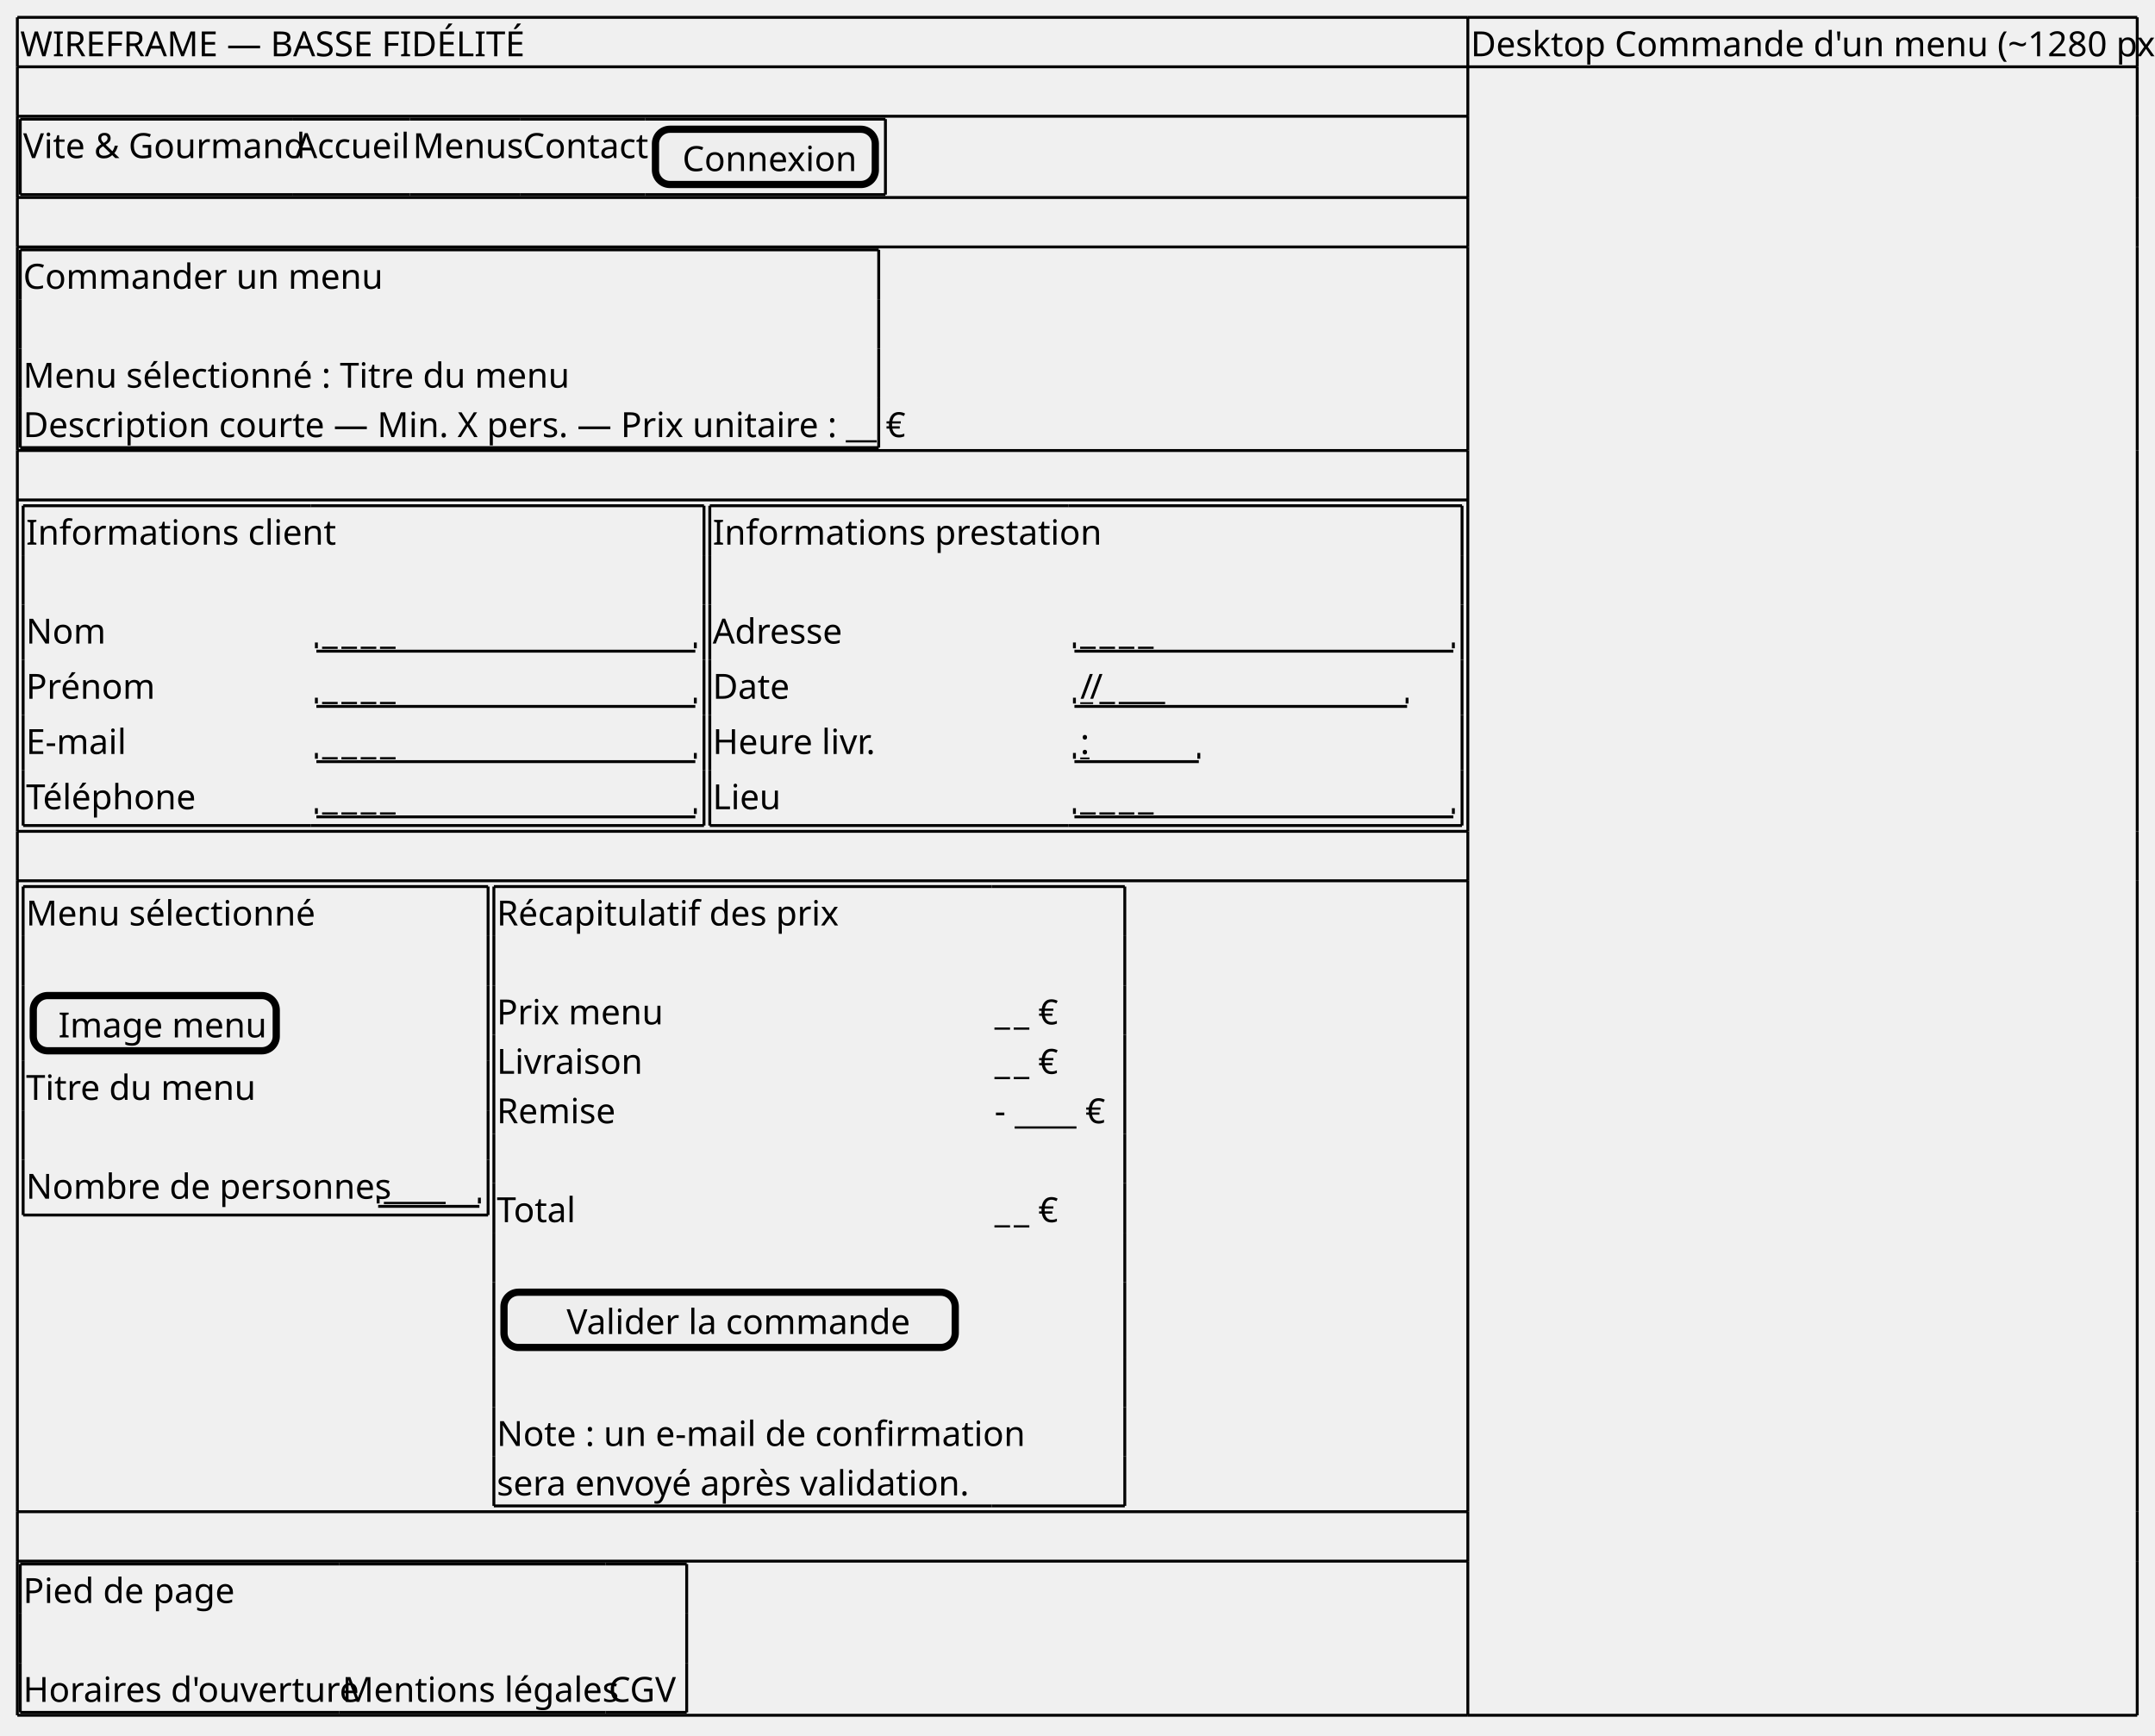
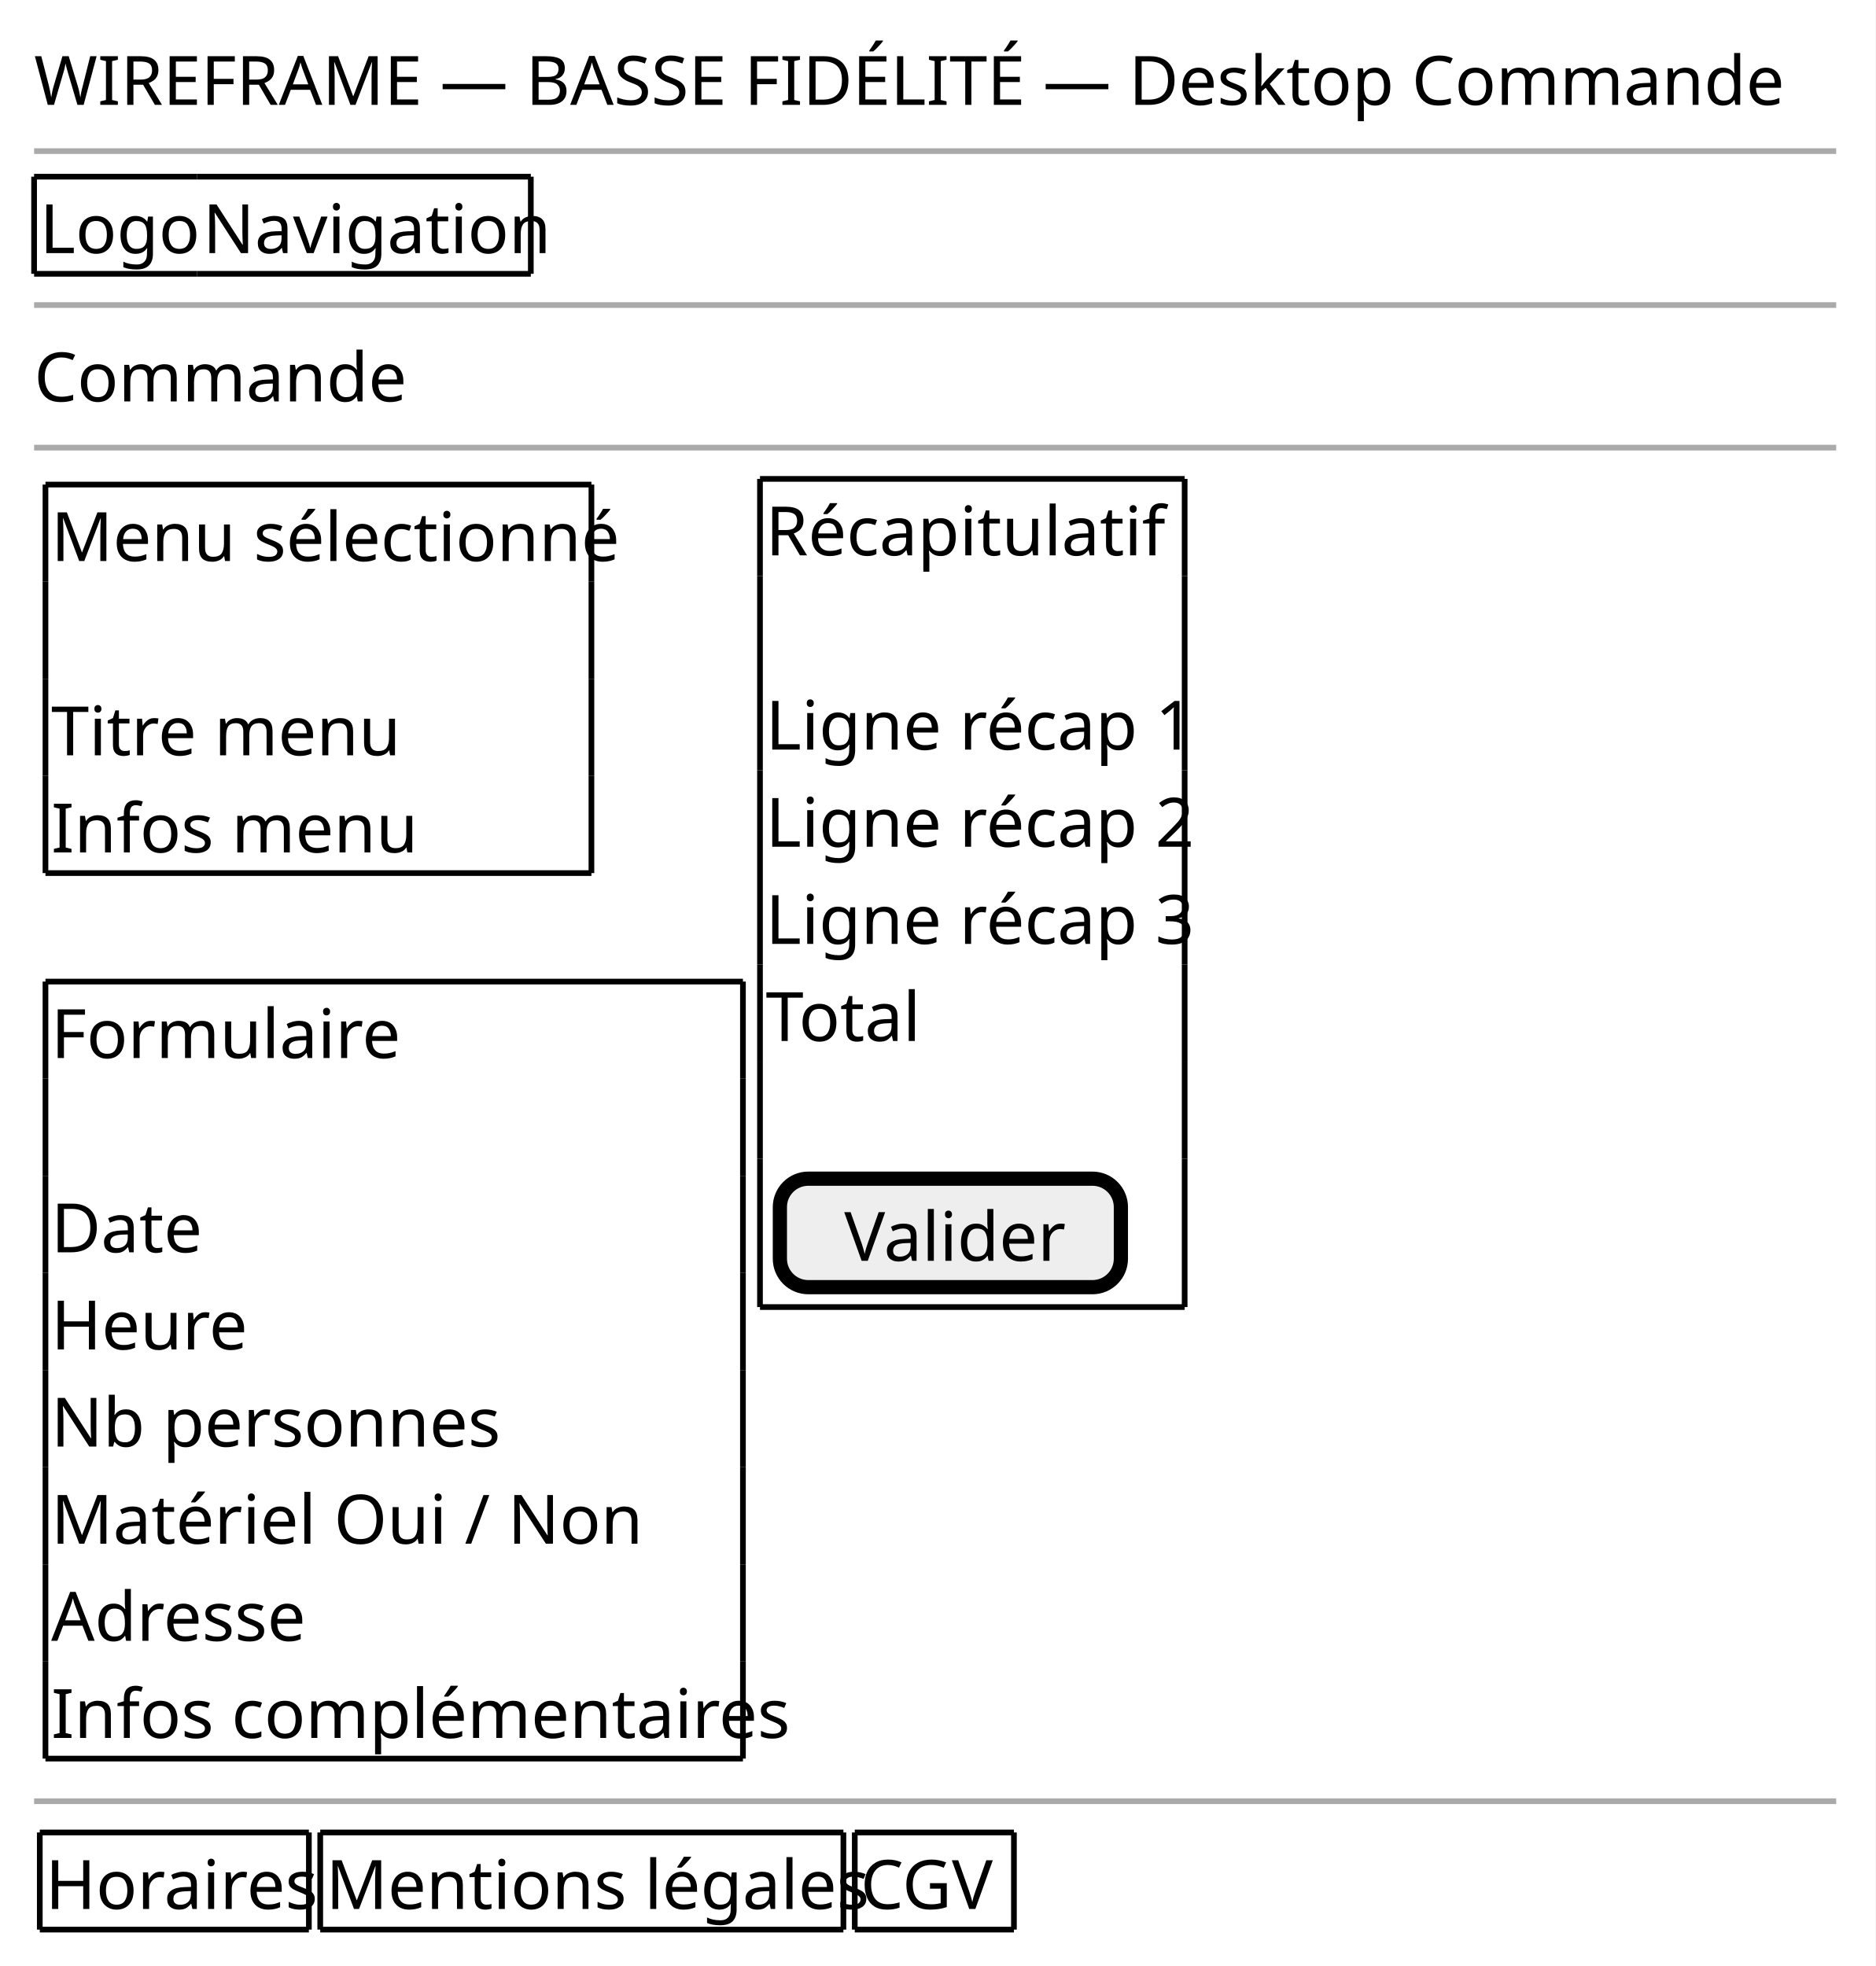
- <svg xmlns="http://www.w3.org/2000/svg" contentStyleType="text/css" data-diagram-type="SALT" height="600px" preserveAspectRatio="none" style="width:745px;height:600px;background:#FFFFFF;" version="1.1" viewBox="0 0 745 600" width="745px" zoomAndPan="magnify">
+ <svg xmlns="http://www.w3.org/2000/svg" contentStyleType="text/css" data-diagram-type="SALT" height="346px" preserveAspectRatio="none" style="width:330px;height:346px;background:#FFFFFF;" version="1.1" viewBox="0 0 330 346" width="330px" zoomAndPan="magnify">
  <defs />
+   <rect id="bg" fill="#FFFFFF" stroke="none" width="330" height="346" x="0" y="0" />
  <g>
-     <text fill="#000000" font-family="sans-serif" font-size="12" lengthAdjust="spacing" textLength="188.027" x="7" y="19.457">WIREFRAME — BASSE FIDÉLITÉ</text>
-     <text fill="#000000" font-family="sans-serif" font-size="12" lengthAdjust="spacing" textLength="229.418" x="508.44" y="19.457">Desktop Commande d'un menu (~1280 px)</text>
-     <text fill="#000000" font-family="sans-serif" font-size="12" lengthAdjust="spacing" textLength="92.045" x="8" y="54.645">Vite &amp; Gourmand</text>
-     <text fill="#000000" font-family="sans-serif" font-size="12" lengthAdjust="spacing" textLength="38.684" x="102.045" y="54.645">Accueil</text>
-     <text fill="#000000" font-family="sans-serif" font-size="12" lengthAdjust="spacing" textLength="36.018" x="142.728" y="54.645">Menus</text>
-     <text fill="#000000" font-family="sans-serif" font-size="12" lengthAdjust="spacing" textLength="41.355" x="180.746" y="54.645">Contact</text>
-     <rect fill="#EEEEEE" height="19.094" rx="5" ry="5" style="stroke:#000000;stroke-width:2.5;" width="76" x="226.602" y="44.688" />
-     <text fill="#000000" font-family="sans-serif" font-size="12" lengthAdjust="spacing" textLength="57.375" x="235.914" y="59.145">Connexion</text>
-     <line style="stroke:#000000;stroke-width:1;" x1="7" x2="101.045" y1="41.188" y2="41.188" />
-     <line style="stroke:#000000;stroke-width:1;" x1="101.045" x2="141.728" y1="67.281" y2="67.281" />
-     <line style="stroke:#000000;stroke-width:1;" x1="101.045" x2="141.728" y1="41.188" y2="41.188" />
-     <line style="stroke:#000000;stroke-width:1;" x1="141.728" x2="179.746" y1="67.281" y2="67.281" />
-     <line style="stroke:#000000;stroke-width:1;" x1="141.728" x2="179.746" y1="41.188" y2="41.188" />
-     <line style="stroke:#000000;stroke-width:1;" x1="179.746" x2="223.102" y1="67.281" y2="67.281" />
-     <line style="stroke:#000000;stroke-width:1;" x1="179.746" x2="223.102" y1="41.188" y2="41.188" />
-     <line style="stroke:#000000;stroke-width:1;" x1="223.102" x2="306.102" y1="67.281" y2="67.281" />
-     <line style="stroke:#000000;stroke-width:1;" x1="223.102" x2="306.102" y1="41.188" y2="41.188" />
-     <line style="stroke:#000000;stroke-width:1;" x1="7" x2="101.045" y1="67.281" y2="67.281" />
-     <line style="stroke:#000000;stroke-width:1;" x1="7" x2="7" y1="41.188" y2="67.281" />
-     <line style="stroke:#000000;stroke-width:1;" x1="306.102" x2="306.102" y1="41.188" y2="67.281" />
-     <text fill="#000000" font-family="sans-serif" font-size="12" lengthAdjust="spacing" textLength="116.057" x="8" y="99.832">Commander un menu</text>
-     <text fill="#000000" font-family="sans-serif" font-size="12" lengthAdjust="spacing" textLength="178.096" x="8" y="134.019">Menu sélectionné : Titre du menu</text>
-     <text fill="#000000" font-family="sans-serif" font-size="12" lengthAdjust="spacing" textLength="294.779" x="8" y="151.113">Description courte — Min. X pers. — Prix unitaire : __ €</text>
-     <line style="stroke:#000000;stroke-width:1;" x1="7" x2="303.779" y1="86.375" y2="86.375" />
-     <line style="stroke:#000000;stroke-width:1;" x1="7" x2="303.779" y1="154.75" y2="154.75" />
-     <line style="stroke:#000000;stroke-width:1;" x1="7" x2="7" y1="86.375" y2="103.469" />
-     <line style="stroke:#000000;stroke-width:1;" x1="303.779" x2="303.779" y1="103.469" y2="120.562" />
-     <line style="stroke:#000000;stroke-width:1;" x1="303.779" x2="303.779" y1="86.375" y2="103.469" />
-     <line style="stroke:#000000;stroke-width:1;" x1="7" x2="7" y1="137.656" y2="154.75" />
-     <line style="stroke:#000000;stroke-width:1;" x1="7" x2="7" y1="120.562" y2="137.656" />
-     <line style="stroke:#000000;stroke-width:1;" x1="303.779" x2="303.779" y1="137.656" y2="154.75" />
-     <line style="stroke:#000000;stroke-width:1;" x1="7" x2="7" y1="103.469" y2="120.562" />
-     <line style="stroke:#000000;stroke-width:1;" x1="303.779" x2="303.779" y1="120.562" y2="137.656" />
-     <text fill="#000000" font-family="sans-serif" font-size="12" lengthAdjust="spacing" textLength="97.377" x="9" y="188.301">Informations client</text>
-     <text fill="#000000" font-family="sans-serif" font-size="12" lengthAdjust="spacing" textLength="25.336" x="9" y="222.488">Nom</text>
-     <text fill="#000000" font-family="sans-serif" font-size="12" lengthAdjust="spacing" text-decoration="underline" textLength="6.674" x="111.377" y="222.488">_</text>
-     <text fill="#000000" font-family="sans-serif" font-size="12" lengthAdjust="spacing" text-decoration="underline" textLength="6.674" x="118.051" y="222.488">_</text>
-     <text fill="#000000" font-family="sans-serif" font-size="12" lengthAdjust="spacing" text-decoration="underline" textLength="6.674" x="124.725" y="222.488">_</text>
-     <text fill="#000000" font-family="sans-serif" font-size="12" lengthAdjust="spacing" textLength="6.674" x="131.398" y="222.488">_</text>
-     <line style="stroke:#000000;stroke-width:1;" x1="109.377" x2="240.377" y1="225.125" y2="225.125" />
-     <line style="stroke:#000000;stroke-width:1;" x1="109.377" x2="109.377" y1="222.125" y2="224.125" />
-     <line style="stroke:#000000;stroke-width:1;" x1="240.377" x2="240.377" y1="222.125" y2="224.125" />
-     <text fill="#000000" font-family="sans-serif" font-size="12" lengthAdjust="spacing" textLength="42.018" x="9" y="241.582">Prénom</text>
-     <text fill="#000000" font-family="sans-serif" font-size="12" lengthAdjust="spacing" text-decoration="underline" textLength="6.674" x="111.377" y="241.582">_</text>
-     <text fill="#000000" font-family="sans-serif" font-size="12" lengthAdjust="spacing" text-decoration="underline" textLength="6.674" x="118.051" y="241.582">_</text>
-     <text fill="#000000" font-family="sans-serif" font-size="12" lengthAdjust="spacing" text-decoration="underline" textLength="6.674" x="124.725" y="241.582">_</text>
-     <text fill="#000000" font-family="sans-serif" font-size="12" lengthAdjust="spacing" textLength="6.674" x="131.398" y="241.582">_</text>
-     <line style="stroke:#000000;stroke-width:1;" x1="109.377" x2="240.377" y1="244.219" y2="244.219" />
-     <line style="stroke:#000000;stroke-width:1;" x1="109.377" x2="109.377" y1="241.219" y2="243.219" />
-     <line style="stroke:#000000;stroke-width:1;" x1="240.377" x2="240.377" y1="241.219" y2="243.219" />
-     <text fill="#000000" font-family="sans-serif" font-size="12" lengthAdjust="spacing" textLength="34.002" x="9" y="260.676">E-mail</text>
-     <text fill="#000000" font-family="sans-serif" font-size="12" lengthAdjust="spacing" text-decoration="underline" textLength="6.674" x="111.377" y="260.676">_</text>
-     <text fill="#000000" font-family="sans-serif" font-size="12" lengthAdjust="spacing" text-decoration="underline" textLength="6.674" x="118.051" y="260.676">_</text>
-     <text fill="#000000" font-family="sans-serif" font-size="12" lengthAdjust="spacing" text-decoration="underline" textLength="6.674" x="124.725" y="260.676">_</text>
-     <text fill="#000000" font-family="sans-serif" font-size="12" lengthAdjust="spacing" textLength="6.674" x="131.398" y="260.676">_</text>
-     <line style="stroke:#000000;stroke-width:1;" x1="109.377" x2="240.377" y1="263.312" y2="263.312" />
-     <line style="stroke:#000000;stroke-width:1;" x1="109.377" x2="109.377" y1="260.312" y2="262.312" />
-     <line style="stroke:#000000;stroke-width:1;" x1="240.377" x2="240.377" y1="260.312" y2="262.312" />
-     <text fill="#000000" font-family="sans-serif" font-size="12" lengthAdjust="spacing" textLength="56.713" x="9" y="279.769">Téléphone</text>
-     <text fill="#000000" font-family="sans-serif" font-size="12" lengthAdjust="spacing" text-decoration="underline" textLength="6.674" x="111.377" y="279.769">_</text>
-     <text fill="#000000" font-family="sans-serif" font-size="12" lengthAdjust="spacing" text-decoration="underline" textLength="6.674" x="118.051" y="279.769">_</text>
-     <text fill="#000000" font-family="sans-serif" font-size="12" lengthAdjust="spacing" text-decoration="underline" textLength="6.674" x="124.725" y="279.769">_</text>
-     <text fill="#000000" font-family="sans-serif" font-size="12" lengthAdjust="spacing" textLength="6.674" x="131.398" y="279.769">_</text>
-     <line style="stroke:#000000;stroke-width:1;" x1="109.377" x2="240.377" y1="282.406" y2="282.406" />
-     <line style="stroke:#000000;stroke-width:1;" x1="109.377" x2="109.377" y1="279.406" y2="281.406" />
-     <line style="stroke:#000000;stroke-width:1;" x1="240.377" x2="240.377" y1="279.406" y2="281.406" />
-     <line style="stroke:#000000;stroke-width:1;" x1="8" x2="107.377" y1="174.844" y2="174.844" />
-     <line style="stroke:#000000;stroke-width:1;" x1="107.377" x2="243.377" y1="174.844" y2="174.844" />
-     <line style="stroke:#000000;stroke-width:1;" x1="8" x2="107.377" y1="285.406" y2="285.406" />
-     <line style="stroke:#000000;stroke-width:1;" x1="107.377" x2="243.377" y1="285.406" y2="285.406" />
-     <line style="stroke:#000000;stroke-width:1;" x1="8" x2="8" y1="174.844" y2="191.938" />
-     <line style="stroke:#000000;stroke-width:1;" x1="243.377" x2="243.377" y1="209.031" y2="228.125" />
-     <line style="stroke:#000000;stroke-width:1;" x1="243.377" x2="243.377" y1="191.938" y2="209.031" />
-     <line style="stroke:#000000;stroke-width:1;" x1="243.377" x2="243.377" y1="174.844" y2="191.938" />
-     <line style="stroke:#000000;stroke-width:1;" x1="8" x2="8" y1="266.312" y2="285.406" />
-     <line style="stroke:#000000;stroke-width:1;" x1="8" x2="8" y1="247.219" y2="266.312" />
-     <line style="stroke:#000000;stroke-width:1;" x1="8" x2="8" y1="228.125" y2="247.219" />
-     <line style="stroke:#000000;stroke-width:1;" x1="243.377" x2="243.377" y1="266.312" y2="285.406" />
-     <line style="stroke:#000000;stroke-width:1;" x1="8" x2="8" y1="209.031" y2="228.125" />
-     <line style="stroke:#000000;stroke-width:1;" x1="243.377" x2="243.377" y1="247.219" y2="266.312" />
-     <line style="stroke:#000000;stroke-width:1;" x1="8" x2="8" y1="191.938" y2="209.031" />
-     <line style="stroke:#000000;stroke-width:1;" x1="243.377" x2="243.377" y1="228.125" y2="247.219" />
-     <text fill="#000000" font-family="sans-serif" font-size="12" lengthAdjust="spacing" textLength="122.062" x="246.377" y="188.301">Informations prestation</text>
-     <text fill="#000000" font-family="sans-serif" font-size="12" lengthAdjust="spacing" textLength="44.022" x="246.377" y="222.488">Adresse</text>
-     <text fill="#000000" font-family="sans-serif" font-size="12" lengthAdjust="spacing" text-decoration="underline" textLength="6.674" x="373.44" y="222.488">_</text>
-     <text fill="#000000" font-family="sans-serif" font-size="12" lengthAdjust="spacing" text-decoration="underline" textLength="6.674" x="380.113" y="222.488">_</text>
-     <text fill="#000000" font-family="sans-serif" font-size="12" lengthAdjust="spacing" text-decoration="underline" textLength="6.674" x="386.787" y="222.488">_</text>
-     <text fill="#000000" font-family="sans-serif" font-size="12" lengthAdjust="spacing" textLength="6.674" x="393.461" y="222.488">_</text>
-     <line style="stroke:#000000;stroke-width:1;" x1="371.44" x2="502.44" y1="225.125" y2="225.125" />
-     <line style="stroke:#000000;stroke-width:1;" x1="371.44" x2="371.44" y1="222.125" y2="224.125" />
-     <line style="stroke:#000000;stroke-width:1;" x1="502.44" x2="502.44" y1="222.125" y2="224.125" />
-     <text fill="#000000" font-family="sans-serif" font-size="12" lengthAdjust="spacing" textLength="25.348" x="246.377" y="241.582">Date</text>
-     <text fill="#000000" font-family="sans-serif" font-size="12" lengthAdjust="spacing" text-decoration="underline" textLength="3.334" x="373.44" y="241.582">/</text>
-     <text fill="#000000" font-family="sans-serif" font-size="12" lengthAdjust="spacing" textLength="3.334" x="376.773" y="241.582">/</text>
-     <text fill="#000000" font-family="sans-serif" font-size="12" lengthAdjust="spacing" text-decoration="underline" textLength="6.674" x="380.107" y="241.582">_</text>
-     <text fill="#000000" font-family="sans-serif" font-size="12" lengthAdjust="spacing" textLength="20.021" x="386.781" y="241.582">___</text>
-     <line style="stroke:#000000;stroke-width:1;" x1="371.44" x2="486.44" y1="244.219" y2="244.219" />
-     <line style="stroke:#000000;stroke-width:1;" x1="371.44" x2="371.44" y1="241.219" y2="243.219" />
-     <line style="stroke:#000000;stroke-width:1;" x1="486.44" x2="486.44" y1="241.219" y2="243.219" />
-     <text fill="#000000" font-family="sans-serif" font-size="12" lengthAdjust="spacing" textLength="54.68" x="246.377" y="260.676">Heure livr.</text>
-     <text fill="#000000" font-family="sans-serif" font-size="12" lengthAdjust="spacing" text-decoration="underline" textLength="3.334" x="373.44" y="260.676">:</text>
-     <line style="stroke:#000000;stroke-width:1;" x1="371.44" x2="414.44" y1="263.312" y2="263.312" />
-     <line style="stroke:#000000;stroke-width:1;" x1="371.44" x2="371.44" y1="260.312" y2="262.312" />
-     <line style="stroke:#000000;stroke-width:1;" x1="414.44" x2="414.44" y1="260.312" y2="262.312" />
-     <text fill="#000000" font-family="sans-serif" font-size="12" lengthAdjust="spacing" textLength="22.688" x="246.377" y="279.769">Lieu</text>
-     <text fill="#000000" font-family="sans-serif" font-size="12" lengthAdjust="spacing" text-decoration="underline" textLength="6.674" x="373.44" y="279.769">_</text>
-     <text fill="#000000" font-family="sans-serif" font-size="12" lengthAdjust="spacing" text-decoration="underline" textLength="6.674" x="380.113" y="279.769">_</text>
-     <text fill="#000000" font-family="sans-serif" font-size="12" lengthAdjust="spacing" text-decoration="underline" textLength="6.674" x="386.787" y="279.769">_</text>
-     <text fill="#000000" font-family="sans-serif" font-size="12" lengthAdjust="spacing" textLength="6.674" x="393.461" y="279.769">_</text>
-     <line style="stroke:#000000;stroke-width:1;" x1="371.44" x2="502.44" y1="282.406" y2="282.406" />
-     <line style="stroke:#000000;stroke-width:1;" x1="371.44" x2="371.44" y1="279.406" y2="281.406" />
-     <line style="stroke:#000000;stroke-width:1;" x1="502.44" x2="502.44" y1="279.406" y2="281.406" />
-     <line style="stroke:#000000;stroke-width:1;" x1="245.377" x2="369.44" y1="174.844" y2="174.844" />
-     <line style="stroke:#000000;stroke-width:1;" x1="369.44" x2="505.44" y1="174.844" y2="174.844" />
-     <line style="stroke:#000000;stroke-width:1;" x1="245.377" x2="369.44" y1="285.406" y2="285.406" />
-     <line style="stroke:#000000;stroke-width:1;" x1="369.44" x2="505.44" y1="285.406" y2="285.406" />
-     <line style="stroke:#000000;stroke-width:1;" x1="245.377" x2="245.377" y1="174.844" y2="191.938" />
-     <line style="stroke:#000000;stroke-width:1;" x1="505.44" x2="505.44" y1="209.031" y2="228.125" />
-     <line style="stroke:#000000;stroke-width:1;" x1="505.44" x2="505.44" y1="191.938" y2="209.031" />
-     <line style="stroke:#000000;stroke-width:1;" x1="505.44" x2="505.44" y1="174.844" y2="191.938" />
-     <line style="stroke:#000000;stroke-width:1;" x1="245.377" x2="245.377" y1="266.312" y2="285.406" />
-     <line style="stroke:#000000;stroke-width:1;" x1="245.377" x2="245.377" y1="247.219" y2="266.312" />
-     <line style="stroke:#000000;stroke-width:1;" x1="245.377" x2="245.377" y1="228.125" y2="247.219" />
-     <line style="stroke:#000000;stroke-width:1;" x1="505.44" x2="505.44" y1="266.312" y2="285.406" />
-     <line style="stroke:#000000;stroke-width:1;" x1="245.377" x2="245.377" y1="209.031" y2="228.125" />
-     <line style="stroke:#000000;stroke-width:1;" x1="505.44" x2="505.44" y1="247.219" y2="266.312" />
-     <line style="stroke:#000000;stroke-width:1;" x1="245.377" x2="245.377" y1="191.938" y2="209.031" />
-     <line style="stroke:#000000;stroke-width:1;" x1="505.44" x2="505.44" y1="228.125" y2="247.219" />
-     <text fill="#000000" font-family="sans-serif" font-size="12" lengthAdjust="spacing" textLength="94.061" x="9" y="319.957">Menu sélectionné</text>
-     <rect fill="#EEEEEE" height="19.094" rx="5" ry="5" style="stroke:#000000;stroke-width:2.5;" width="84" x="11.5" y="344.188" />
-     <text fill="#000000" font-family="sans-serif" font-size="12" lengthAdjust="spacing" textLength="66.703" x="20.148" y="358.644">Image menu</text>
-     <text fill="#000000" font-family="sans-serif" font-size="12" lengthAdjust="spacing" textLength="74.033" x="9" y="380.238">Titre du menu</text>
-     <text fill="#000000" font-family="sans-serif" font-size="12" lengthAdjust="spacing" textLength="118.734" x="9" y="414.426">Nombre de personnes</text>
-     <text fill="#000000" font-family="sans-serif" font-size="12" lengthAdjust="spacing" textLength="26.695" x="132.734" y="414.426">____</text>
-     <line style="stroke:#000000;stroke-width:1;" x1="130.734" x2="165.734" y1="417.062" y2="417.062" />
-     <line style="stroke:#000000;stroke-width:1;" x1="130.734" x2="130.734" y1="414.062" y2="416.062" />
-     <line style="stroke:#000000;stroke-width:1;" x1="165.734" x2="165.734" y1="414.062" y2="416.062" />
-     <line style="stroke:#000000;stroke-width:1;" x1="8" x2="128.734" y1="306.5" y2="306.5" />
-     <line style="stroke:#000000;stroke-width:1;" x1="128.734" x2="168.734" y1="306.5" y2="306.5" />
-     <line style="stroke:#000000;stroke-width:1;" x1="8" x2="128.734" y1="420.062" y2="420.062" />
-     <line style="stroke:#000000;stroke-width:1;" x1="128.734" x2="168.734" y1="420.062" y2="420.062" />
-     <line style="stroke:#000000;stroke-width:1;" x1="8" x2="8" y1="306.5" y2="323.594" />
-     <line style="stroke:#000000;stroke-width:1;" x1="168.734" x2="168.734" y1="340.688" y2="366.781" />
-     <line style="stroke:#000000;stroke-width:1;" x1="168.734" x2="168.734" y1="323.594" y2="340.688" />
-     <line style="stroke:#000000;stroke-width:1;" x1="168.734" x2="168.734" y1="306.5" y2="323.594" />
-     <line style="stroke:#000000;stroke-width:1;" x1="8" x2="8" y1="400.969" y2="420.062" />
-     <line style="stroke:#000000;stroke-width:1;" x1="8" x2="8" y1="383.875" y2="400.969" />
-     <line style="stroke:#000000;stroke-width:1;" x1="8" x2="8" y1="366.781" y2="383.875" />
-     <line style="stroke:#000000;stroke-width:1;" x1="168.734" x2="168.734" y1="400.969" y2="420.062" />
-     <line style="stroke:#000000;stroke-width:1;" x1="8" x2="8" y1="340.688" y2="366.781" />
-     <line style="stroke:#000000;stroke-width:1;" x1="168.734" x2="168.734" y1="383.875" y2="400.969" />
-     <line style="stroke:#000000;stroke-width:1;" x1="8" x2="8" y1="323.594" y2="340.688" />
-     <line style="stroke:#000000;stroke-width:1;" x1="168.734" x2="168.734" y1="366.781" y2="383.875" />
-     <text fill="#000000" font-family="sans-serif" font-size="12" lengthAdjust="spacing" textLength="111.387" x="171.734" y="319.957">Récapitulatif des prix</text>
-     <text fill="#000000" font-family="sans-serif" font-size="12" lengthAdjust="spacing" textLength="54.018" x="171.734" y="354.144">Prix menu</text>
-     <text fill="#000000" font-family="sans-serif" font-size="12" lengthAdjust="spacing" text-decoration="underline" textLength="6.674" x="343.815" y="354.144">_</text>
-     <text fill="#000000" font-family="sans-serif" font-size="12" lengthAdjust="spacing" textLength="16.682" x="350.488" y="354.144">_ €</text>
-     <text fill="#000000" font-family="sans-serif" font-size="12" lengthAdjust="spacing" textLength="48.023" x="171.734" y="371.238">Livraison</text>
-     <text fill="#000000" font-family="sans-serif" font-size="12" lengthAdjust="spacing" text-decoration="underline" textLength="6.674" x="343.815" y="371.238">_</text>
-     <text fill="#000000" font-family="sans-serif" font-size="12" lengthAdjust="spacing" textLength="16.682" x="350.488" y="371.238">_ €</text>
-     <text fill="#000000" font-family="sans-serif" font-size="12" lengthAdjust="spacing" textLength="40.676" x="171.734" y="388.332">Remise</text>
-     <text fill="#000000" font-family="sans-serif" font-size="12" lengthAdjust="spacing" textLength="44.033" x="343.815" y="388.332">- ____ €</text>
-     <text fill="#000000" font-family="sans-serif" font-size="12" lengthAdjust="spacing" textLength="26.678" x="171.734" y="422.519">Total</text>
-     <text fill="#000000" font-family="sans-serif" font-size="12" lengthAdjust="spacing" text-decoration="underline" textLength="6.674" x="343.815" y="422.519">_</text>
-     <text fill="#000000" font-family="sans-serif" font-size="12" lengthAdjust="spacing" textLength="16.682" x="350.488" y="422.519">_ €</text>
-     <rect fill="#EEEEEE" height="19.094" rx="5" ry="5" style="stroke:#000000;stroke-width:2.5;" width="156" x="174.234" y="446.75" />
-     <text fill="#000000" font-family="sans-serif" font-size="12" lengthAdjust="spacing" textLength="112.723" x="195.873" y="461.207">Valider la commande</text>
-     <text fill="#000000" font-family="sans-serif" font-size="12" lengthAdjust="spacing" textLength="170.08" x="171.734" y="499.894">Note : un e-mail de confirmation</text>
-     <text fill="#000000" font-family="sans-serif" font-size="12" lengthAdjust="spacing" textLength="156.094" x="171.734" y="516.988">sera envoyé après validation.</text>
-     <line style="stroke:#000000;stroke-width:1;" x1="170.734" x2="342.815" y1="306.5" y2="306.5" />
-     <line style="stroke:#000000;stroke-width:1;" x1="342.815" x2="388.848" y1="306.5" y2="306.5" />
-     <line style="stroke:#000000;stroke-width:1;" x1="170.734" x2="342.815" y1="520.625" y2="520.625" />
-     <line style="stroke:#000000;stroke-width:1;" x1="342.815" x2="388.848" y1="520.625" y2="520.625" />
-     <line style="stroke:#000000;stroke-width:1;" x1="170.734" x2="170.734" y1="306.5" y2="323.594" />
-     <line style="stroke:#000000;stroke-width:1;" x1="388.848" x2="388.848" y1="340.688" y2="357.781" />
-     <line style="stroke:#000000;stroke-width:1;" x1="388.848" x2="388.848" y1="306.5" y2="323.594" />
-     <line style="stroke:#000000;stroke-width:1;" x1="170.734" x2="170.734" y1="503.531" y2="520.625" />
-     <line style="stroke:#000000;stroke-width:1;" x1="170.734" x2="170.734" y1="469.344" y2="486.438" />
-     <line style="stroke:#000000;stroke-width:1;" x1="388.848" x2="388.848" y1="503.531" y2="520.625" />
-     <line style="stroke:#000000;stroke-width:1;" x1="170.734" x2="170.734" y1="426.156" y2="443.25" />
-     <line style="stroke:#000000;stroke-width:1;" x1="388.848" x2="388.848" y1="469.344" y2="486.438" />
-     <line style="stroke:#000000;stroke-width:1;" x1="170.734" x2="170.734" y1="391.969" y2="409.062" />
-     <line style="stroke:#000000;stroke-width:1;" x1="388.848" x2="388.848" y1="426.156" y2="443.25" />
-     <line style="stroke:#000000;stroke-width:1;" x1="170.734" x2="170.734" y1="357.781" y2="374.875" />
-     <line style="stroke:#000000;stroke-width:1;" x1="388.848" x2="388.848" y1="391.969" y2="409.062" />
-     <line style="stroke:#000000;stroke-width:1;" x1="170.734" x2="170.734" y1="323.594" y2="340.688" />
-     <line style="stroke:#000000;stroke-width:1;" x1="388.848" x2="388.848" y1="357.781" y2="374.875" />
-     <line style="stroke:#000000;stroke-width:1;" x1="388.848" x2="388.848" y1="323.594" y2="340.688" />
-     <line style="stroke:#000000;stroke-width:1;" x1="170.734" x2="170.734" y1="486.438" y2="503.531" />
-     <line style="stroke:#000000;stroke-width:1;" x1="170.734" x2="170.734" y1="443.25" y2="469.344" />
-     <line style="stroke:#000000;stroke-width:1;" x1="388.848" x2="388.848" y1="486.438" y2="503.531" />
-     <line style="stroke:#000000;stroke-width:1;" x1="170.734" x2="170.734" y1="409.062" y2="426.156" />
-     <line style="stroke:#000000;stroke-width:1;" x1="388.848" x2="388.848" y1="443.25" y2="469.344" />
-     <line style="stroke:#000000;stroke-width:1;" x1="170.734" x2="170.734" y1="374.875" y2="391.969" />
-     <line style="stroke:#000000;stroke-width:1;" x1="388.848" x2="388.848" y1="409.062" y2="426.156" />
-     <line style="stroke:#000000;stroke-width:1;" x1="170.734" x2="170.734" y1="340.688" y2="357.781" />
-     <line style="stroke:#000000;stroke-width:1;" x1="388.848" x2="388.848" y1="374.875" y2="391.969" />
-     <text fill="#000000" font-family="sans-serif" font-size="12" lengthAdjust="spacing" textLength="70.728" x="8" y="554.176">Pied de page</text>
-     <text fill="#000000" font-family="sans-serif" font-size="12" lengthAdjust="spacing" textLength="108.34" x="8" y="588.363">Horaires d'ouverture</text>
-     <text fill="#000000" font-family="sans-serif" font-size="12" lengthAdjust="spacing" textLength="90.053" x="118.34" y="588.363">Mentions légales</text>
-     <text fill="#000000" font-family="sans-serif" font-size="12" lengthAdjust="spacing" textLength="26.004" x="210.393" y="588.363">CGV</text>
-     <line style="stroke:#000000;stroke-width:1;" x1="7" x2="117.34" y1="540.719" y2="540.719" />
-     <line style="stroke:#000000;stroke-width:1;" x1="117.34" x2="209.393" y1="540.719" y2="540.719" />
-     <line style="stroke:#000000;stroke-width:1;" x1="209.393" x2="237.397" y1="540.719" y2="540.719" />
-     <line style="stroke:#000000;stroke-width:1;" x1="7" x2="117.34" y1="592" y2="592" />
-     <line style="stroke:#000000;stroke-width:1;" x1="117.34" x2="209.393" y1="592" y2="592" />
-     <line style="stroke:#000000;stroke-width:1;" x1="209.393" x2="237.397" y1="592" y2="592" />
-     <line style="stroke:#000000;stroke-width:1;" x1="7" x2="7" y1="540.719" y2="557.812" />
-     <line style="stroke:#000000;stroke-width:1;" x1="237.397" x2="237.397" y1="574.906" y2="592" />
-     <line style="stroke:#000000;stroke-width:1;" x1="237.397" x2="237.397" y1="557.812" y2="574.906" />
-     <line style="stroke:#000000;stroke-width:1;" x1="237.397" x2="237.397" y1="540.719" y2="557.812" />
-     <line style="stroke:#000000;stroke-width:1;" x1="7" x2="7" y1="574.906" y2="592" />
-     <line style="stroke:#000000;stroke-width:1;" x1="7" x2="7" y1="557.812" y2="574.906" />
-     <line style="stroke:#000000;stroke-width:1;" x1="6" x2="507.44" y1="6" y2="6" />
-     <line style="stroke:#000000;stroke-width:1;" x1="507.44" x2="738.857" y1="6" y2="6" />
-     <line style="stroke:#000000;stroke-width:1;" x1="6" x2="507.44" y1="593" y2="593" />
-     <line style="stroke:#000000;stroke-width:1;" x1="507.44" x2="738.857" y1="593" y2="593" />
-     <line style="stroke:#000000;stroke-width:1;" x1="6" x2="507.44" y1="522.625" y2="522.625" />
-     <line style="stroke:#000000;stroke-width:1;" x1="6" x2="507.44" y1="287.406" y2="287.406" />
-     <line style="stroke:#000000;stroke-width:1;" x1="6" x2="507.44" y1="155.75" y2="155.75" />
-     <line style="stroke:#000000;stroke-width:1;" x1="6" x2="507.44" y1="68.281" y2="68.281" />
-     <line style="stroke:#000000;stroke-width:1;" x1="6" x2="507.44" y1="23.094" y2="23.094" />
-     <line style="stroke:#000000;stroke-width:1;" x1="507.44" x2="738.857" y1="23.094" y2="23.094" />
-     <line style="stroke:#000000;stroke-width:1;" x1="6" x2="507.44" y1="539.719" y2="539.719" />
-     <line style="stroke:#000000;stroke-width:1;" x1="6" x2="507.44" y1="304.5" y2="304.5" />
-     <line style="stroke:#000000;stroke-width:1;" x1="6" x2="507.44" y1="172.844" y2="172.844" />
-     <line style="stroke:#000000;stroke-width:1;" x1="6" x2="507.44" y1="85.375" y2="85.375" />
-     <line style="stroke:#000000;stroke-width:1;" x1="6" x2="507.44" y1="40.188" y2="40.188" />
-     <line style="stroke:#000000;stroke-width:1;" x1="6" x2="6" y1="6" y2="23.094" />
-     <line style="stroke:#000000;stroke-width:1;" x1="507.44" x2="507.44" y1="6" y2="23.094" />
-     <line style="stroke:#000000;stroke-width:1;" x1="738.857" x2="738.857" y1="6" y2="23.094" />
-     <line style="stroke:#000000;stroke-width:1;" x1="6" x2="6" y1="287.406" y2="304.5" />
-     <line style="stroke:#000000;stroke-width:1;" x1="507.44" x2="507.44" y1="287.406" y2="304.5" />
-     <line style="stroke:#000000;stroke-width:1;" x1="738.857" x2="738.857" y1="287.406" y2="304.5" />
-     <line style="stroke:#000000;stroke-width:1;" x1="6" x2="6" y1="68.281" y2="85.375" />
-     <line style="stroke:#000000;stroke-width:1;" x1="507.44" x2="507.44" y1="68.281" y2="85.375" />
-     <line style="stroke:#000000;stroke-width:1;" x1="738.857" x2="738.857" y1="68.281" y2="85.375" />
-     <line style="stroke:#000000;stroke-width:1;" x1="6" x2="6" y1="539.719" y2="593" />
-     <line style="stroke:#000000;stroke-width:1;" x1="507.44" x2="507.44" y1="539.719" y2="593" />
-     <line style="stroke:#000000;stroke-width:1;" x1="738.857" x2="738.857" y1="539.719" y2="593" />
-     <line style="stroke:#000000;stroke-width:1;" x1="6" x2="6" y1="172.844" y2="287.406" />
-     <line style="stroke:#000000;stroke-width:1;" x1="507.44" x2="507.44" y1="172.844" y2="287.406" />
-     <line style="stroke:#000000;stroke-width:1;" x1="738.857" x2="738.857" y1="172.844" y2="287.406" />
-     <line style="stroke:#000000;stroke-width:1;" x1="6" x2="6" y1="40.188" y2="68.281" />
-     <line style="stroke:#000000;stroke-width:1;" x1="507.44" x2="507.44" y1="40.188" y2="68.281" />
-     <line style="stroke:#000000;stroke-width:1;" x1="738.857" x2="738.857" y1="40.188" y2="68.281" />
-     <line style="stroke:#000000;stroke-width:1;" x1="6" x2="6" y1="522.625" y2="539.719" />
-     <line style="stroke:#000000;stroke-width:1;" x1="507.44" x2="507.44" y1="522.625" y2="539.719" />
-     <line style="stroke:#000000;stroke-width:1;" x1="738.857" x2="738.857" y1="522.625" y2="539.719" />
-     <line style="stroke:#000000;stroke-width:1;" x1="6" x2="6" y1="155.75" y2="172.844" />
-     <line style="stroke:#000000;stroke-width:1;" x1="507.44" x2="507.44" y1="155.75" y2="172.844" />
-     <line style="stroke:#000000;stroke-width:1;" x1="738.857" x2="738.857" y1="155.75" y2="172.844" />
-     <line style="stroke:#000000;stroke-width:1;" x1="6" x2="6" y1="23.094" y2="40.188" />
-     <line style="stroke:#000000;stroke-width:1;" x1="507.44" x2="507.44" y1="23.094" y2="40.188" />
-     <line style="stroke:#000000;stroke-width:1;" x1="738.857" x2="738.857" y1="23.094" y2="40.188" />
-     <line style="stroke:#000000;stroke-width:1;" x1="6" x2="6" y1="304.5" y2="522.625" />
-     <line style="stroke:#000000;stroke-width:1;" x1="507.44" x2="507.44" y1="304.5" y2="522.625" />
-     <line style="stroke:#000000;stroke-width:1;" x1="738.857" x2="738.857" y1="304.5" y2="522.625" />
-     <line style="stroke:#000000;stroke-width:1;" x1="6" x2="6" y1="85.375" y2="155.75" />
-     <line style="stroke:#000000;stroke-width:1;" x1="507.44" x2="507.44" y1="85.375" y2="155.75" />
-     <line style="stroke:#000000;stroke-width:1;" x1="738.857" x2="738.857" y1="85.375" y2="155.75" />
+     <text fill="#000000" font-family="sans-serif" font-size="12" lengthAdjust="spacing" textLength="316.078" x="6" y="18.457">WIREFRAME — BASSE FIDÉLITÉ — Desktop Commande</text>
+     <line style="stroke:#AAAAAA;stroke-width:1;" x1="6" x2="323.078" y1="26.594" y2="26.594" />
+     <text fill="#000000" font-family="sans-serif" font-size="12" lengthAdjust="spacing" textLength="26.695" x="7" y="44.551">Logo</text>
+     <text fill="#000000" font-family="sans-serif" font-size="12" lengthAdjust="spacing" textLength="56.701" x="35.695" y="44.551">Navigation</text>
+     <line style="stroke:#000000;stroke-width:1;" x1="6" x2="34.695" y1="31.094" y2="31.094" />
+     <line style="stroke:#000000;stroke-width:1;" x1="34.695" x2="93.397" y1="48.188" y2="48.188" />
+     <line style="stroke:#000000;stroke-width:1;" x1="34.695" x2="93.397" y1="31.094" y2="31.094" />
+     <line style="stroke:#000000;stroke-width:1;" x1="6" x2="34.695" y1="48.188" y2="48.188" />
+     <line style="stroke:#000000;stroke-width:1;" x1="6" x2="6" y1="31.094" y2="48.188" />
+     <line style="stroke:#000000;stroke-width:1;" x1="93.397" x2="93.397" y1="31.094" y2="48.188" />
+     <line style="stroke:#AAAAAA;stroke-width:1;" x1="6" x2="323.078" y1="53.688" y2="53.688" />
+     <text fill="#000000" font-family="sans-serif" font-size="12" lengthAdjust="spacing" textLength="62.027" x="6" y="70.644">Commande</text>
+     <line style="stroke:#AAAAAA;stroke-width:1;" x1="6" x2="323.078" y1="78.781" y2="78.781" />
+     <text fill="#000000" font-family="sans-serif" font-size="12" lengthAdjust="spacing" textLength="94.061" x="9" y="98.738">Menu sélectionné</text>
+     <text fill="#000000" font-family="sans-serif" font-size="12" lengthAdjust="spacing" textLength="57.352" x="9" y="132.926">Titre menu</text>
+     <text fill="#000000" font-family="sans-serif" font-size="12" lengthAdjust="spacing" textLength="59.367" x="9" y="150.019">Infos menu</text>
+     <line style="stroke:#000000;stroke-width:1;" x1="8" x2="104.061" y1="85.281" y2="85.281" />
+     <line style="stroke:#000000;stroke-width:1;" x1="8" x2="104.061" y1="153.656" y2="153.656" />
+     <line style="stroke:#000000;stroke-width:1;" x1="8" x2="8" y1="85.281" y2="102.375" />
+     <line style="stroke:#000000;stroke-width:1;" x1="104.061" x2="104.061" y1="102.375" y2="119.469" />
+     <line style="stroke:#000000;stroke-width:1;" x1="104.061" x2="104.061" y1="85.281" y2="102.375" />
+     <line style="stroke:#000000;stroke-width:1;" x1="8" x2="8" y1="136.562" y2="153.656" />
+     <line style="stroke:#000000;stroke-width:1;" x1="8" x2="8" y1="119.469" y2="136.562" />
+     <line style="stroke:#000000;stroke-width:1;" x1="104.061" x2="104.061" y1="136.562" y2="153.656" />
+     <line style="stroke:#000000;stroke-width:1;" x1="8" x2="8" y1="102.375" y2="119.469" />
+     <line style="stroke:#000000;stroke-width:1;" x1="104.061" x2="104.061" y1="119.469" y2="136.562" />
+     <text fill="#000000" font-family="sans-serif" font-size="12" lengthAdjust="spacing" textLength="57.346" x="9" y="186.207">Formulaire</text>
+     <text fill="#000000" font-family="sans-serif" font-size="12" lengthAdjust="spacing" textLength="25.348" x="9" y="220.394">Date</text>
+     <text fill="#000000" font-family="sans-serif" font-size="12" lengthAdjust="spacing" textLength="32.684" x="9" y="237.488">Heure</text>
+     <text fill="#000000" font-family="sans-serif" font-size="12" lengthAdjust="spacing" textLength="74.713" x="9" y="254.582">Nb personnes</text>
+     <text fill="#000000" font-family="sans-serif" font-size="12" lengthAdjust="spacing" textLength="96.703" x="9" y="271.676">Matériel Oui / Non</text>
+     <text fill="#000000" font-family="sans-serif" font-size="12" lengthAdjust="spacing" textLength="44.022" x="9" y="288.769">Adresse</text>
+     <text fill="#000000" font-family="sans-serif" font-size="12" lengthAdjust="spacing" textLength="120.721" x="9" y="305.863">Infos complémentaires</text>
+     <line style="stroke:#000000;stroke-width:1;" x1="8" x2="130.721" y1="172.75" y2="172.75" />
+     <line style="stroke:#000000;stroke-width:1;" x1="8" x2="130.721" y1="309.5" y2="309.5" />
+     <line style="stroke:#000000;stroke-width:1;" x1="8" x2="8" y1="172.75" y2="189.844" />
+     <line style="stroke:#000000;stroke-width:1;" x1="130.721" x2="130.721" y1="172.75" y2="189.844" />
+     <line style="stroke:#000000;stroke-width:1;" x1="8" x2="8" y1="292.406" y2="309.5" />
+     <line style="stroke:#000000;stroke-width:1;" x1="130.721" x2="130.721" y1="292.406" y2="309.5" />
+     <line style="stroke:#000000;stroke-width:1;" x1="8" x2="8" y1="258.219" y2="275.312" />
+     <line style="stroke:#000000;stroke-width:1;" x1="130.721" x2="130.721" y1="258.219" y2="275.312" />
+     <line style="stroke:#000000;stroke-width:1;" x1="8" x2="8" y1="224.031" y2="241.125" />
+     <line style="stroke:#000000;stroke-width:1;" x1="130.721" x2="130.721" y1="224.031" y2="241.125" />
+     <line style="stroke:#000000;stroke-width:1;" x1="8" x2="8" y1="189.844" y2="206.938" />
+     <line style="stroke:#000000;stroke-width:1;" x1="130.721" x2="130.721" y1="189.844" y2="206.938" />
+     <line style="stroke:#000000;stroke-width:1;" x1="8" x2="8" y1="275.312" y2="292.406" />
+     <line style="stroke:#000000;stroke-width:1;" x1="130.721" x2="130.721" y1="275.312" y2="292.406" />
+     <line style="stroke:#000000;stroke-width:1;" x1="8" x2="8" y1="241.125" y2="258.219" />
+     <line style="stroke:#000000;stroke-width:1;" x1="130.721" x2="130.721" y1="241.125" y2="258.219" />
+     <line style="stroke:#000000;stroke-width:1;" x1="8" x2="8" y1="206.938" y2="224.031" />
+     <line style="stroke:#000000;stroke-width:1;" x1="130.721" x2="130.721" y1="206.938" y2="224.031" />
+     <text fill="#000000" font-family="sans-serif" font-size="12" lengthAdjust="spacing" textLength="66.035" x="134.721" y="97.738">Récapitulatif</text>
+     <text fill="#000000" font-family="sans-serif" font-size="12" lengthAdjust="spacing" textLength="72.721" x="134.721" y="131.926">Ligne récap 1</text>
+     <text fill="#000000" font-family="sans-serif" font-size="12" lengthAdjust="spacing" textLength="72.721" x="134.721" y="149.019">Ligne récap 2</text>
+     <text fill="#000000" font-family="sans-serif" font-size="12" lengthAdjust="spacing" textLength="72.721" x="134.721" y="166.113">Ligne récap 3</text>
+     <text fill="#000000" font-family="sans-serif" font-size="12" lengthAdjust="spacing" textLength="26.678" x="134.721" y="183.207">Total</text>
+     <rect fill="#EEEEEE" height="19.094" rx="5" ry="5" style="stroke:#000000;stroke-width:2.5;" width="60" x="137.221" y="207.438" />
+     <text fill="#000000" font-family="sans-serif" font-size="12" lengthAdjust="spacing" textLength="37.353" x="148.544" y="221.894">Valider</text>
+     <line style="stroke:#000000;stroke-width:1;" x1="133.721" x2="208.441" y1="84.281" y2="84.281" />
+     <line style="stroke:#000000;stroke-width:1;" x1="133.721" x2="208.441" y1="230.031" y2="230.031" />
+     <line style="stroke:#000000;stroke-width:1;" x1="133.721" x2="133.721" y1="84.281" y2="101.375" />
+     <line style="stroke:#000000;stroke-width:1;" x1="208.441" x2="208.441" y1="84.281" y2="101.375" />
+     <line style="stroke:#000000;stroke-width:1;" x1="133.721" x2="133.721" y1="203.938" y2="230.031" />
+     <line style="stroke:#000000;stroke-width:1;" x1="208.441" x2="208.441" y1="203.938" y2="230.031" />
+     <line style="stroke:#000000;stroke-width:1;" x1="133.721" x2="133.721" y1="169.75" y2="186.844" />
+     <line style="stroke:#000000;stroke-width:1;" x1="208.441" x2="208.441" y1="169.75" y2="186.844" />
+     <line style="stroke:#000000;stroke-width:1;" x1="133.721" x2="133.721" y1="135.562" y2="152.656" />
+     <line style="stroke:#000000;stroke-width:1;" x1="208.441" x2="208.441" y1="135.562" y2="152.656" />
+     <line style="stroke:#000000;stroke-width:1;" x1="133.721" x2="133.721" y1="101.375" y2="118.469" />
+     <line style="stroke:#000000;stroke-width:1;" x1="208.441" x2="208.441" y1="101.375" y2="118.469" />
+     <line style="stroke:#000000;stroke-width:1;" x1="133.721" x2="133.721" y1="186.844" y2="203.938" />
+     <line style="stroke:#000000;stroke-width:1;" x1="208.441" x2="208.441" y1="186.844" y2="203.938" />
+     <line style="stroke:#000000;stroke-width:1;" x1="133.721" x2="133.721" y1="152.656" y2="169.75" />
+     <line style="stroke:#000000;stroke-width:1;" x1="208.441" x2="208.441" y1="152.656" y2="169.75" />
+     <line style="stroke:#000000;stroke-width:1;" x1="133.721" x2="133.721" y1="118.469" y2="135.562" />
+     <line style="stroke:#000000;stroke-width:1;" x1="208.441" x2="208.441" y1="118.469" y2="135.562" />
+     <line style="stroke:#AAAAAA;stroke-width:1;" x1="6" x2="323.078" y1="317" y2="317" />
+     <text fill="#000000" font-family="sans-serif" font-size="12" lengthAdjust="spacing" textLength="45.346" x="8" y="335.957">Horaires</text>
+     <line style="stroke:#000000;stroke-width:1;" x1="7" x2="54.346" y1="322.5" y2="322.5" />
+     <line style="stroke:#000000;stroke-width:1;" x1="7" x2="54.346" y1="339.594" y2="339.594" />
+     <line style="stroke:#000000;stroke-width:1;" x1="7" x2="7" y1="322.5" y2="339.594" />
+     <line style="stroke:#000000;stroke-width:1;" x1="54.346" x2="54.346" y1="322.5" y2="339.594" />
+     <text fill="#000000" font-family="sans-serif" font-size="12" lengthAdjust="spacing" textLength="90.053" x="57.346" y="335.957">Mentions légales</text>
+     <line style="stroke:#000000;stroke-width:1;" x1="56.346" x2="148.398" y1="322.5" y2="322.5" />
+     <line style="stroke:#000000;stroke-width:1;" x1="56.346" x2="148.398" y1="339.594" y2="339.594" />
+     <line style="stroke:#000000;stroke-width:1;" x1="56.346" x2="56.346" y1="322.5" y2="339.594" />
+     <line style="stroke:#000000;stroke-width:1;" x1="148.398" x2="148.398" y1="322.5" y2="339.594" />
+     <text fill="#000000" font-family="sans-serif" font-size="12" lengthAdjust="spacing" textLength="26.004" x="151.398" y="335.957">CGV</text>
+     <line style="stroke:#000000;stroke-width:1;" x1="150.398" x2="178.402" y1="322.5" y2="322.5" />
+     <line style="stroke:#000000;stroke-width:1;" x1="150.398" x2="178.402" y1="339.594" y2="339.594" />
+     <line style="stroke:#000000;stroke-width:1;" x1="150.398" x2="150.398" y1="322.5" y2="339.594" />
+     <line style="stroke:#000000;stroke-width:1;" x1="178.402" x2="178.402" y1="322.5" y2="339.594" />
  </g>
</svg>
